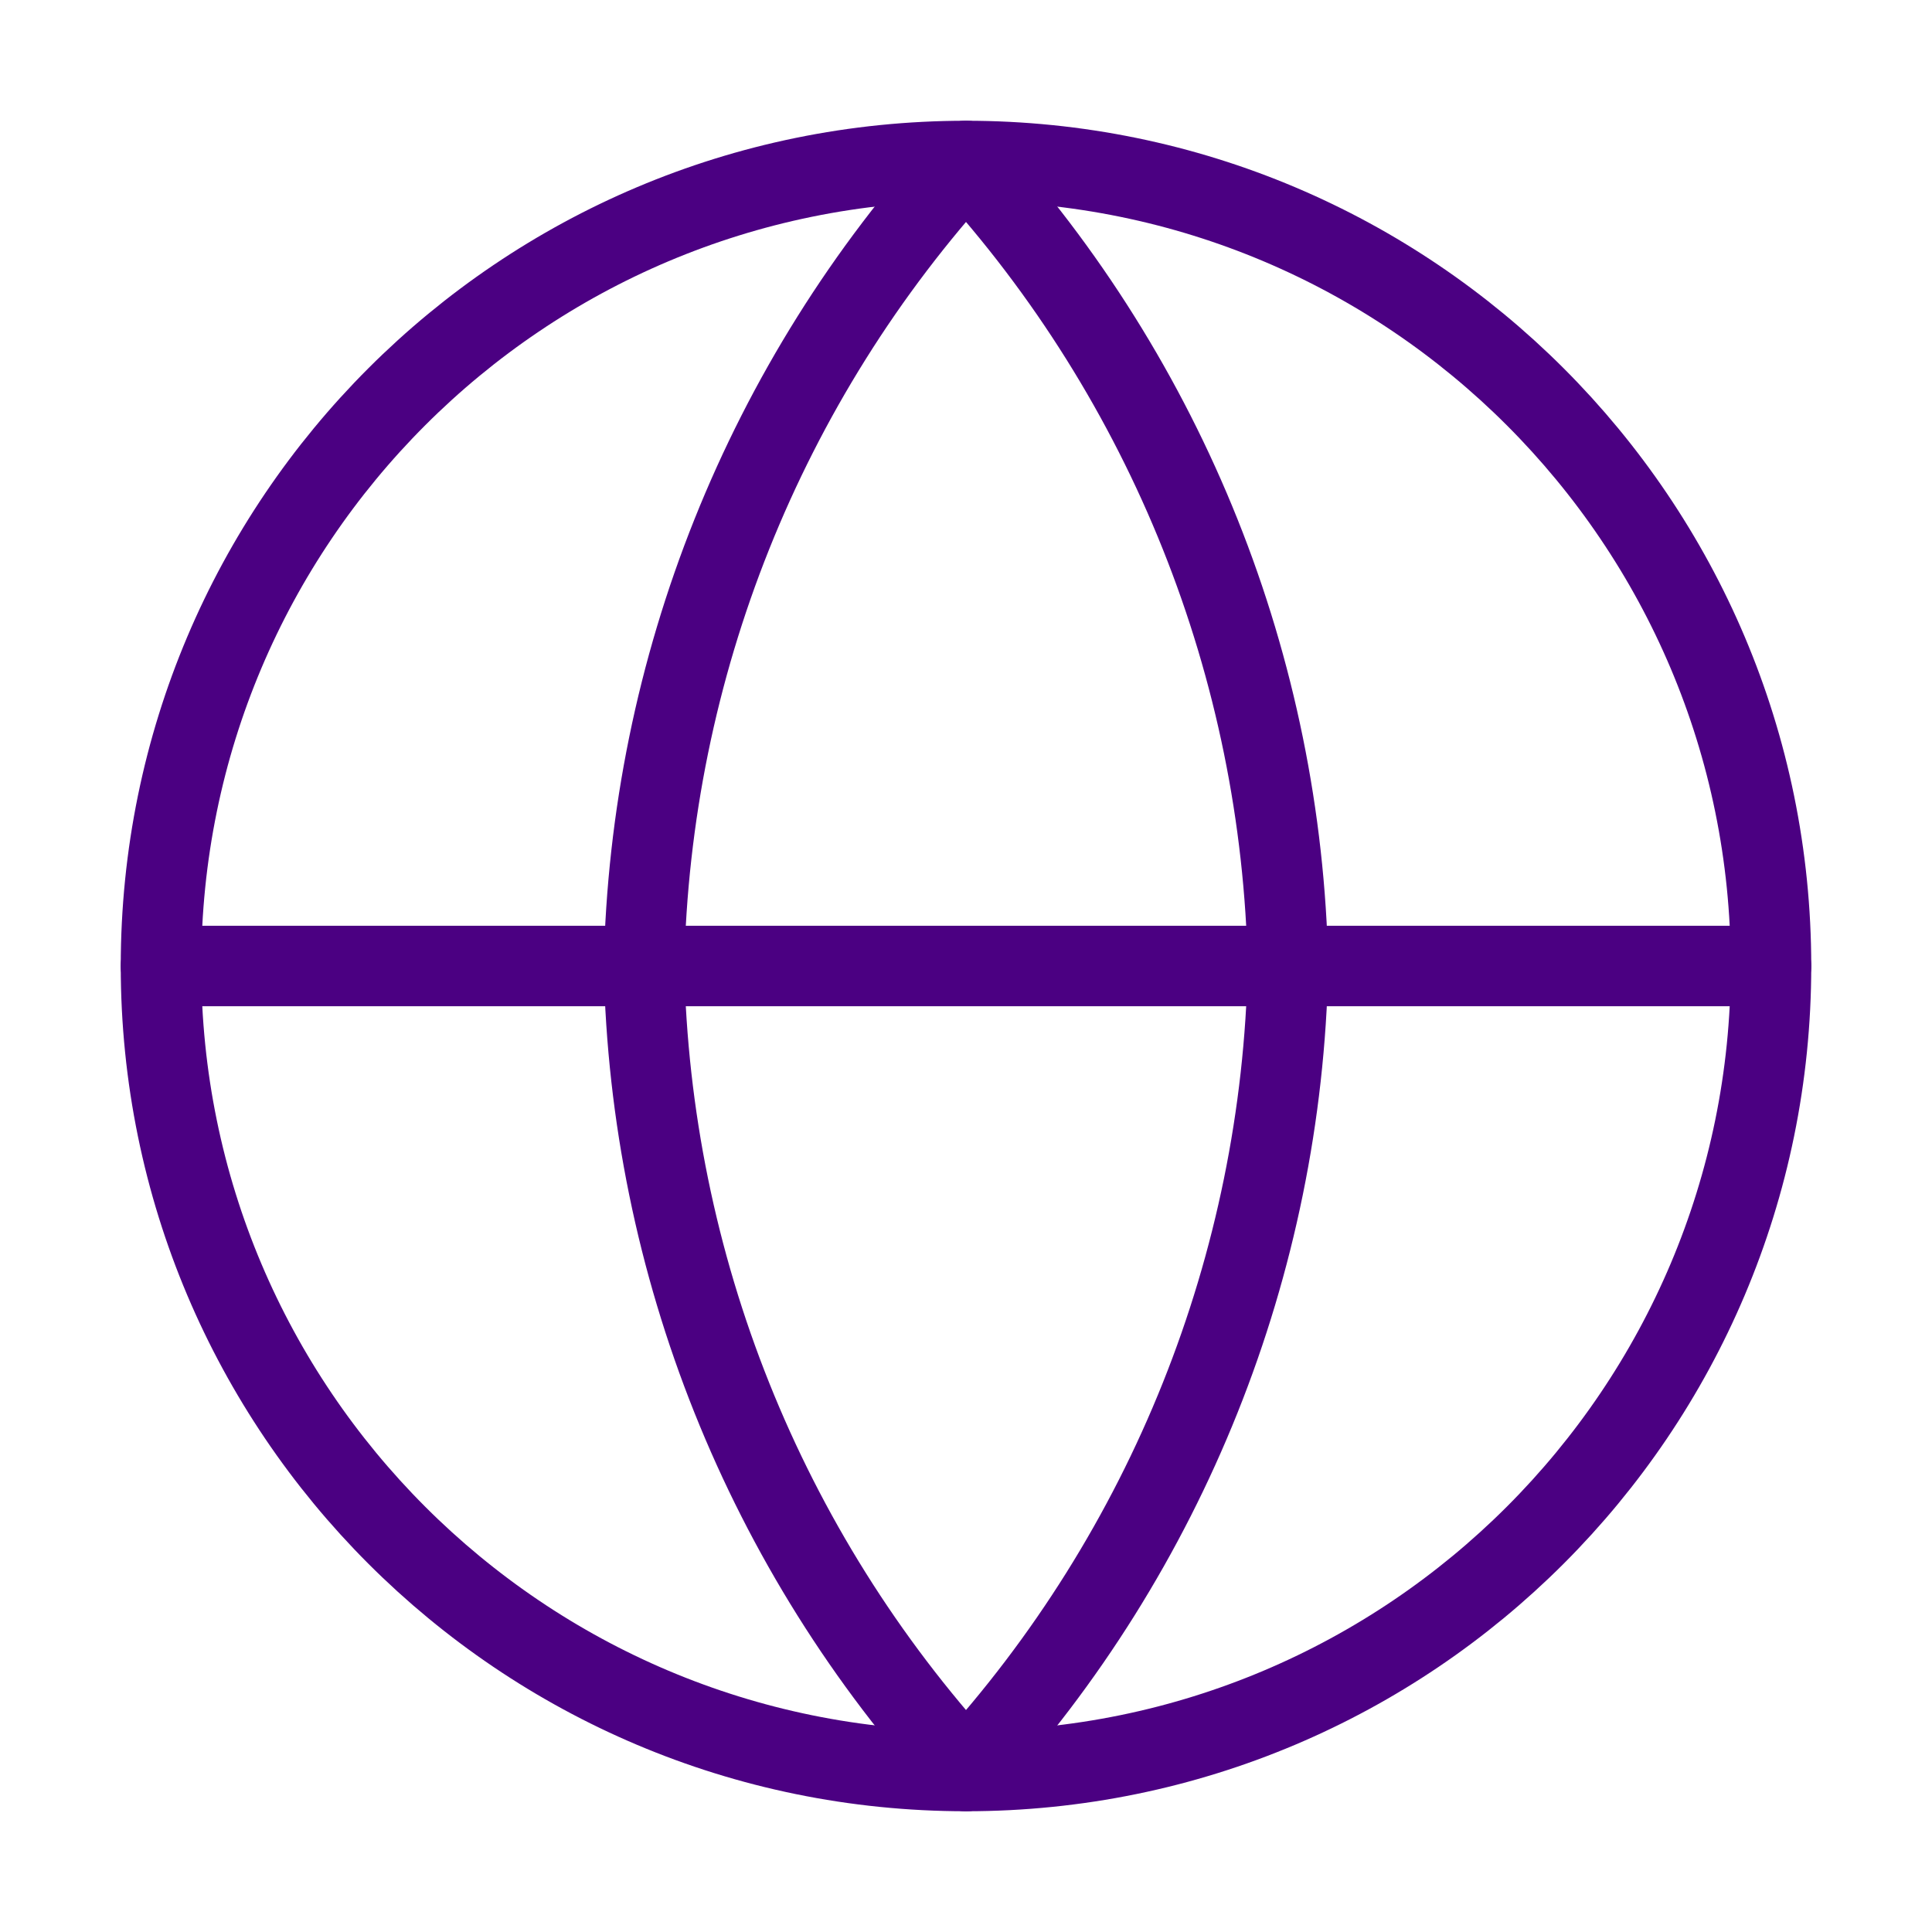
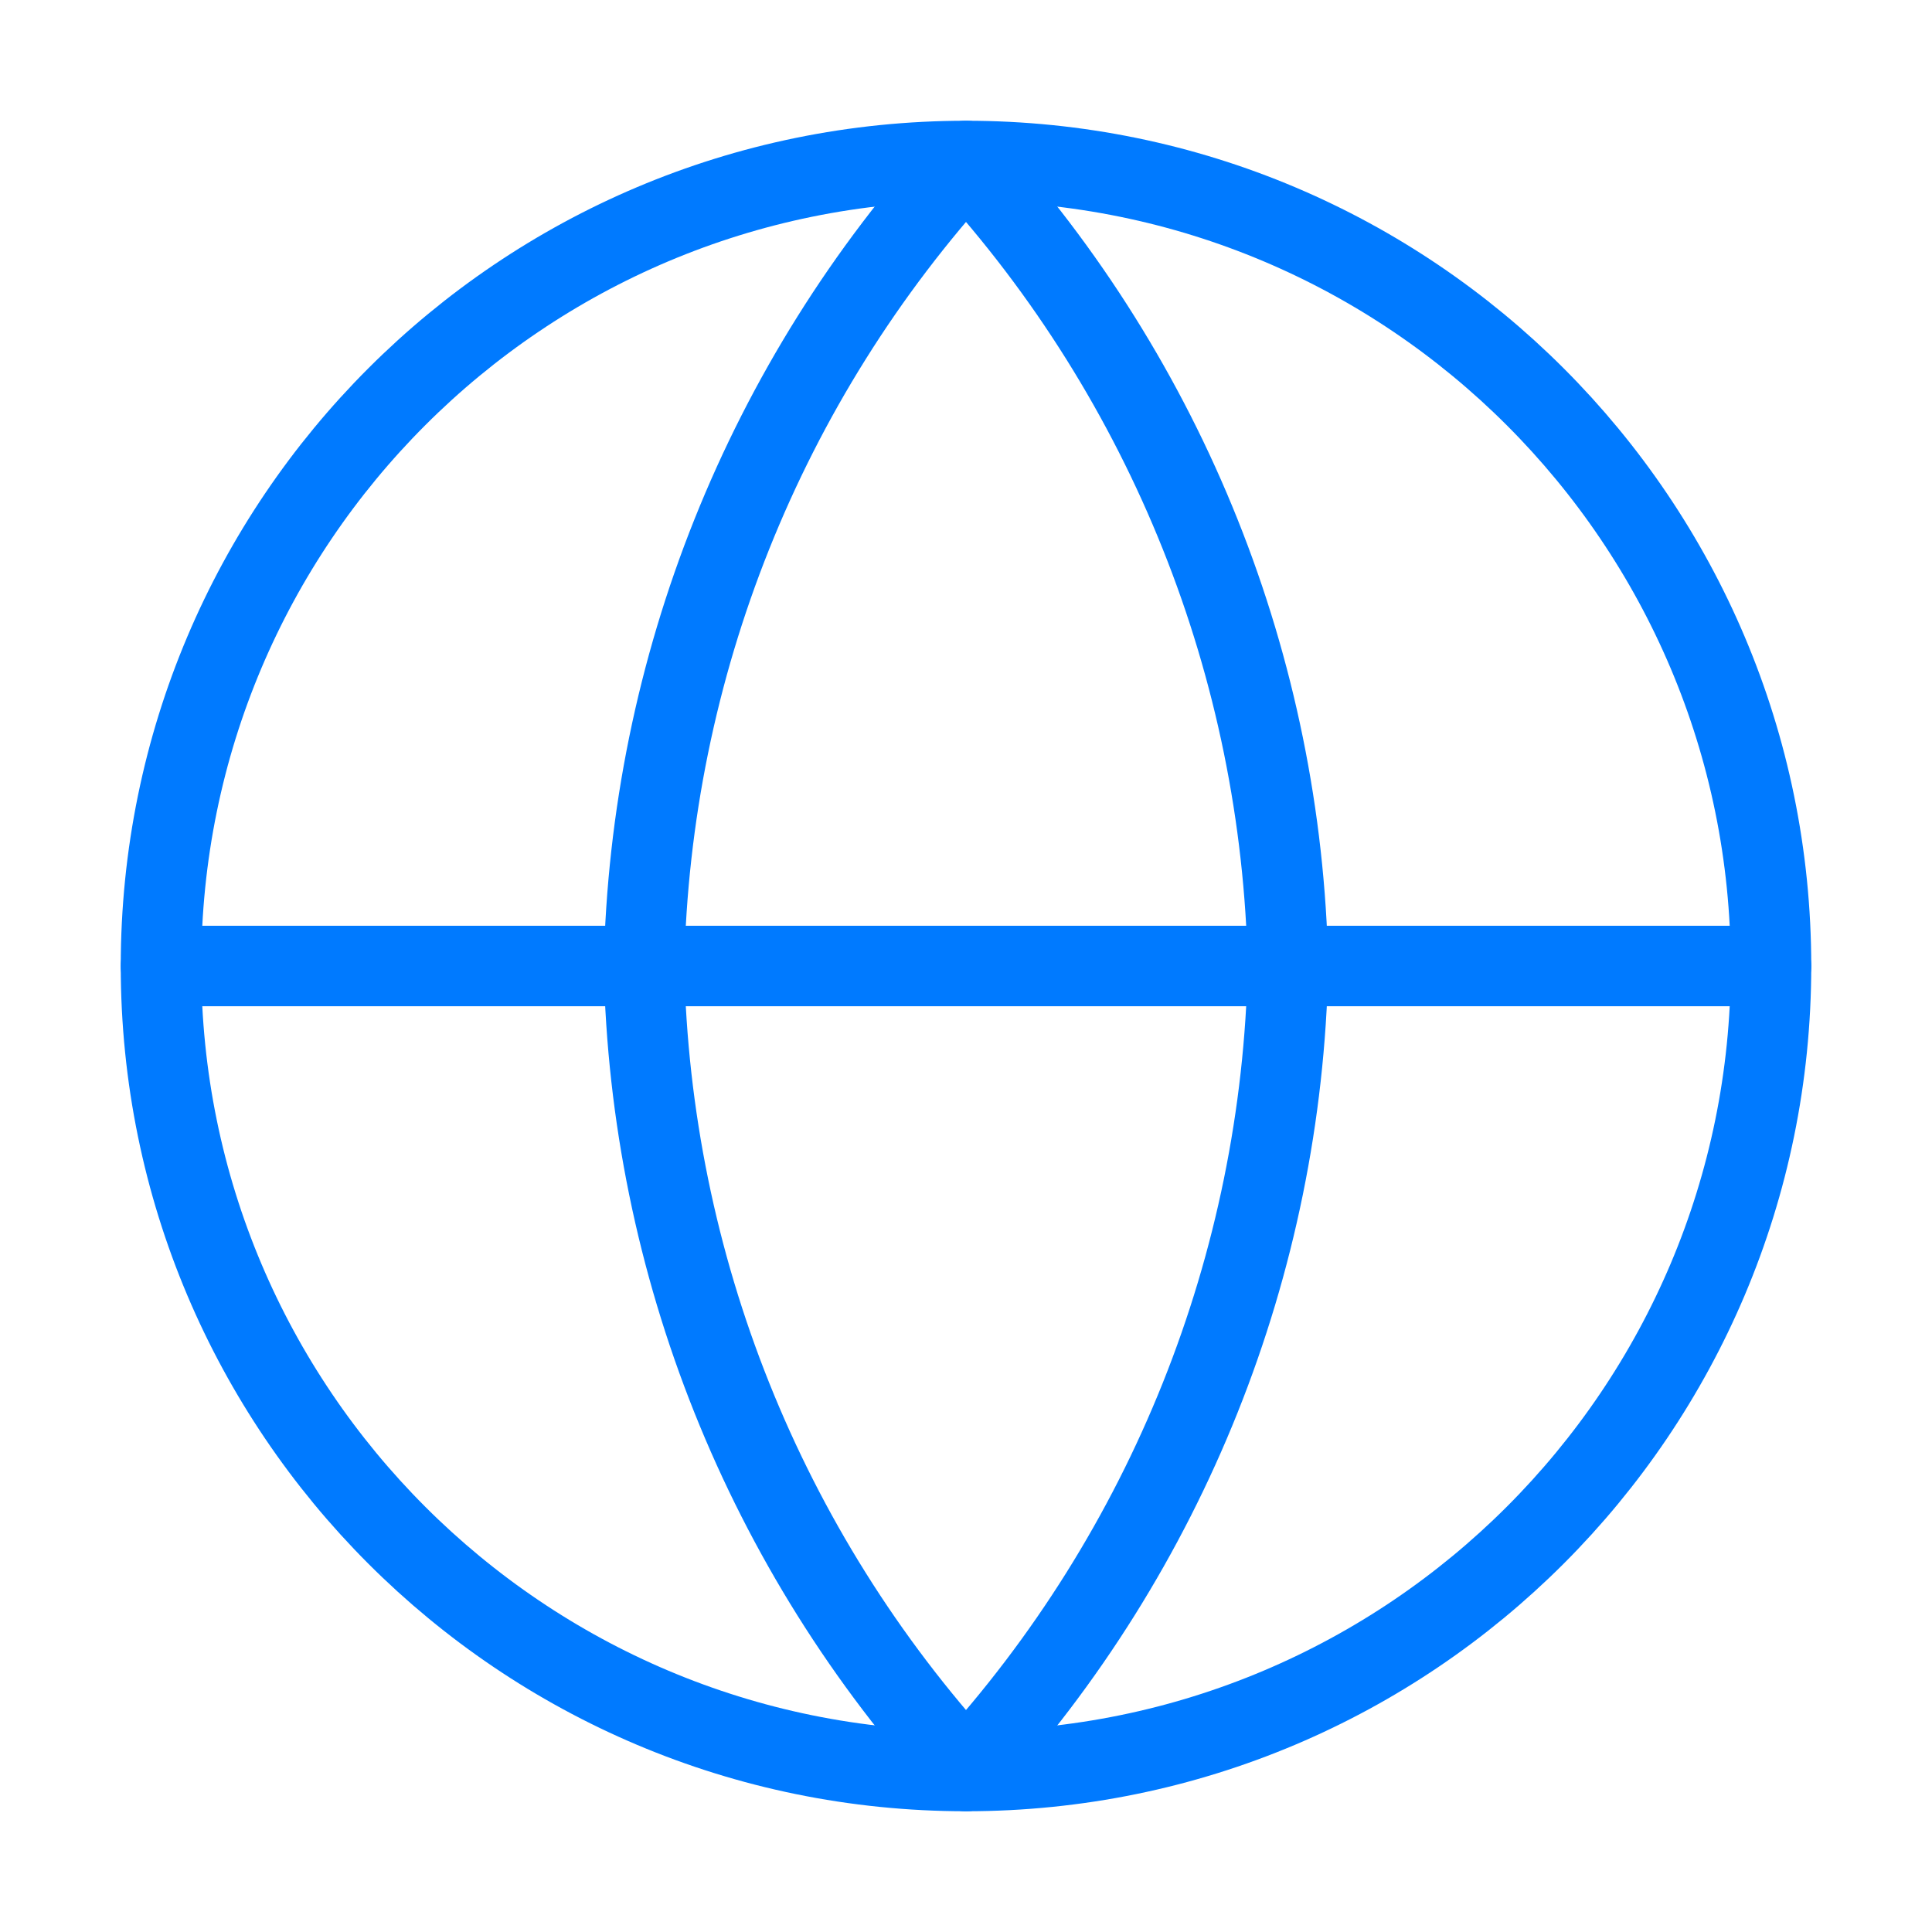
- <svg xmlns="http://www.w3.org/2000/svg" width="24" height="24" viewBox="0 0 24 24" fill="none" stroke="#4B0082" stroke-width="1" stroke-linecap="round" stroke-linejoin="round" class="feather feather-globe">
+ <svg xmlns="http://www.w3.org/2000/svg" width="24" height="24" viewBox="0 0 24 24" fill="none" stroke="#007aff" stroke-width="1" stroke-linecap="round" stroke-linejoin="round" class="feather feather-globe">
  <circle cx="12" cy="12" r="10" />
  <line x1="2" y1="12" x2="22" y2="12" />
  <path d="M12 2a15.3 15.3 0 0 1 4 10 15.3 15.3 0 0 1-4 10 15.3 15.3 0 0 1-4-10 15.3 15.3 0 0 1 4-10z" />
</svg>
